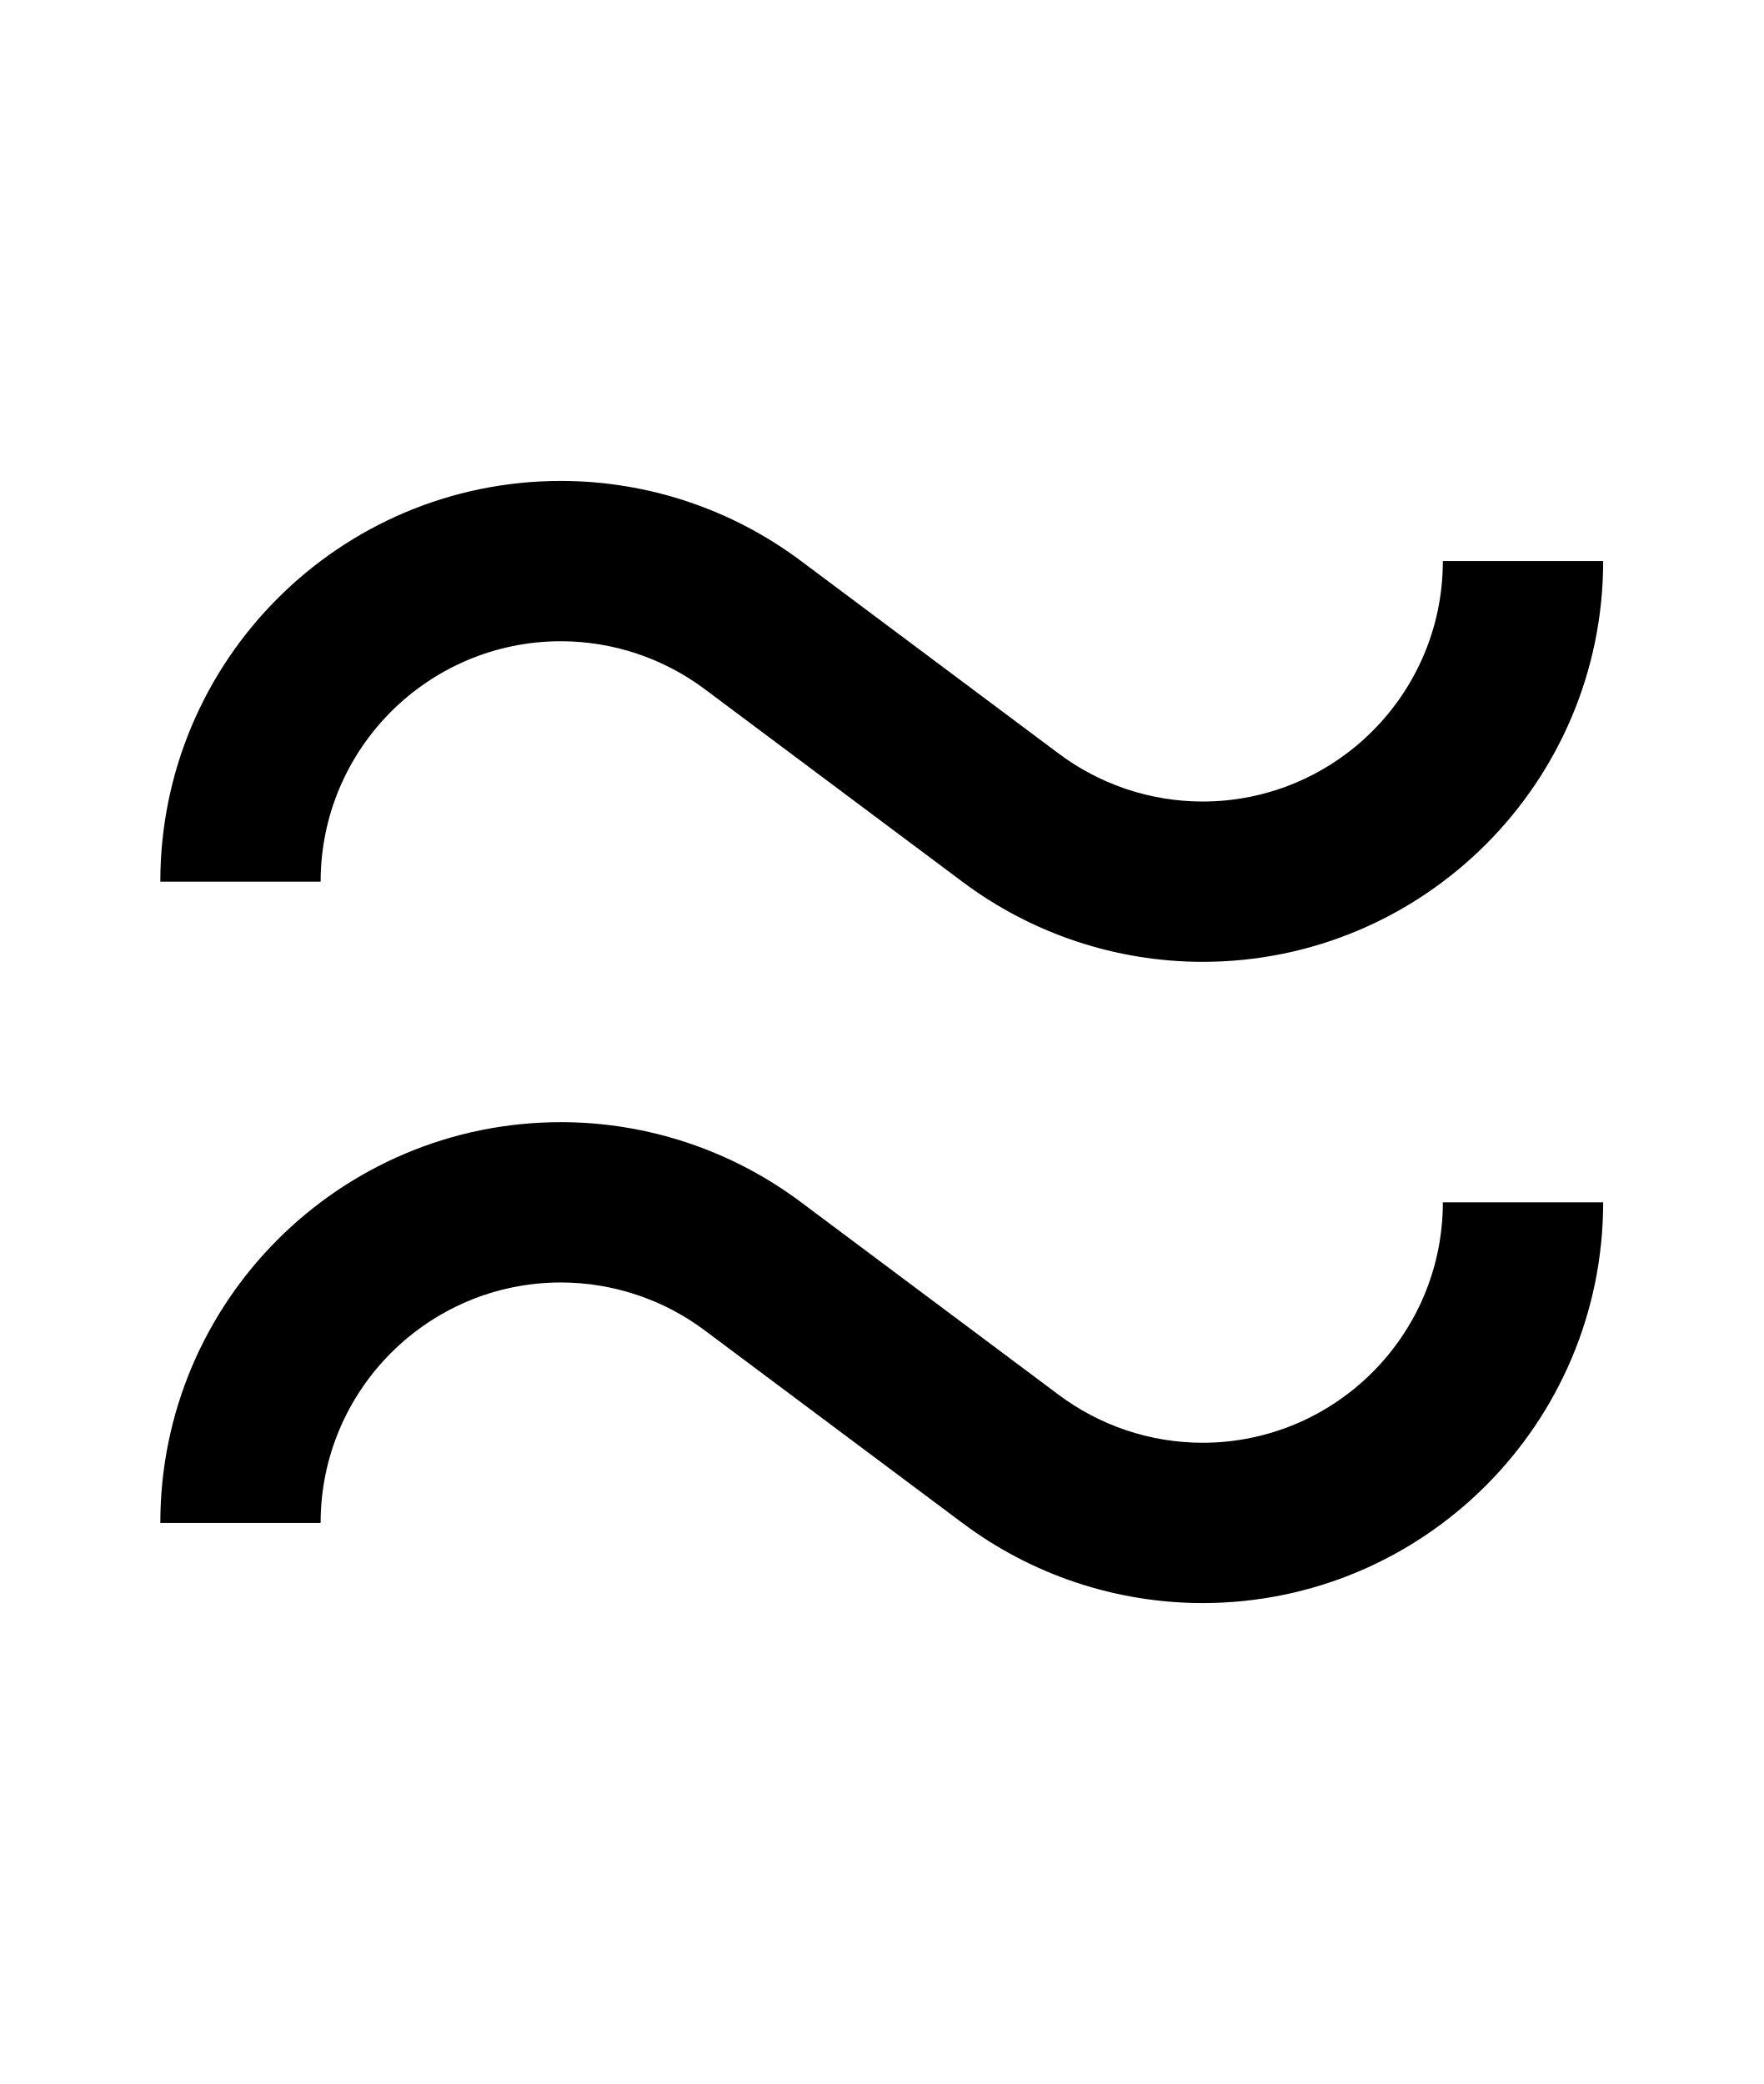
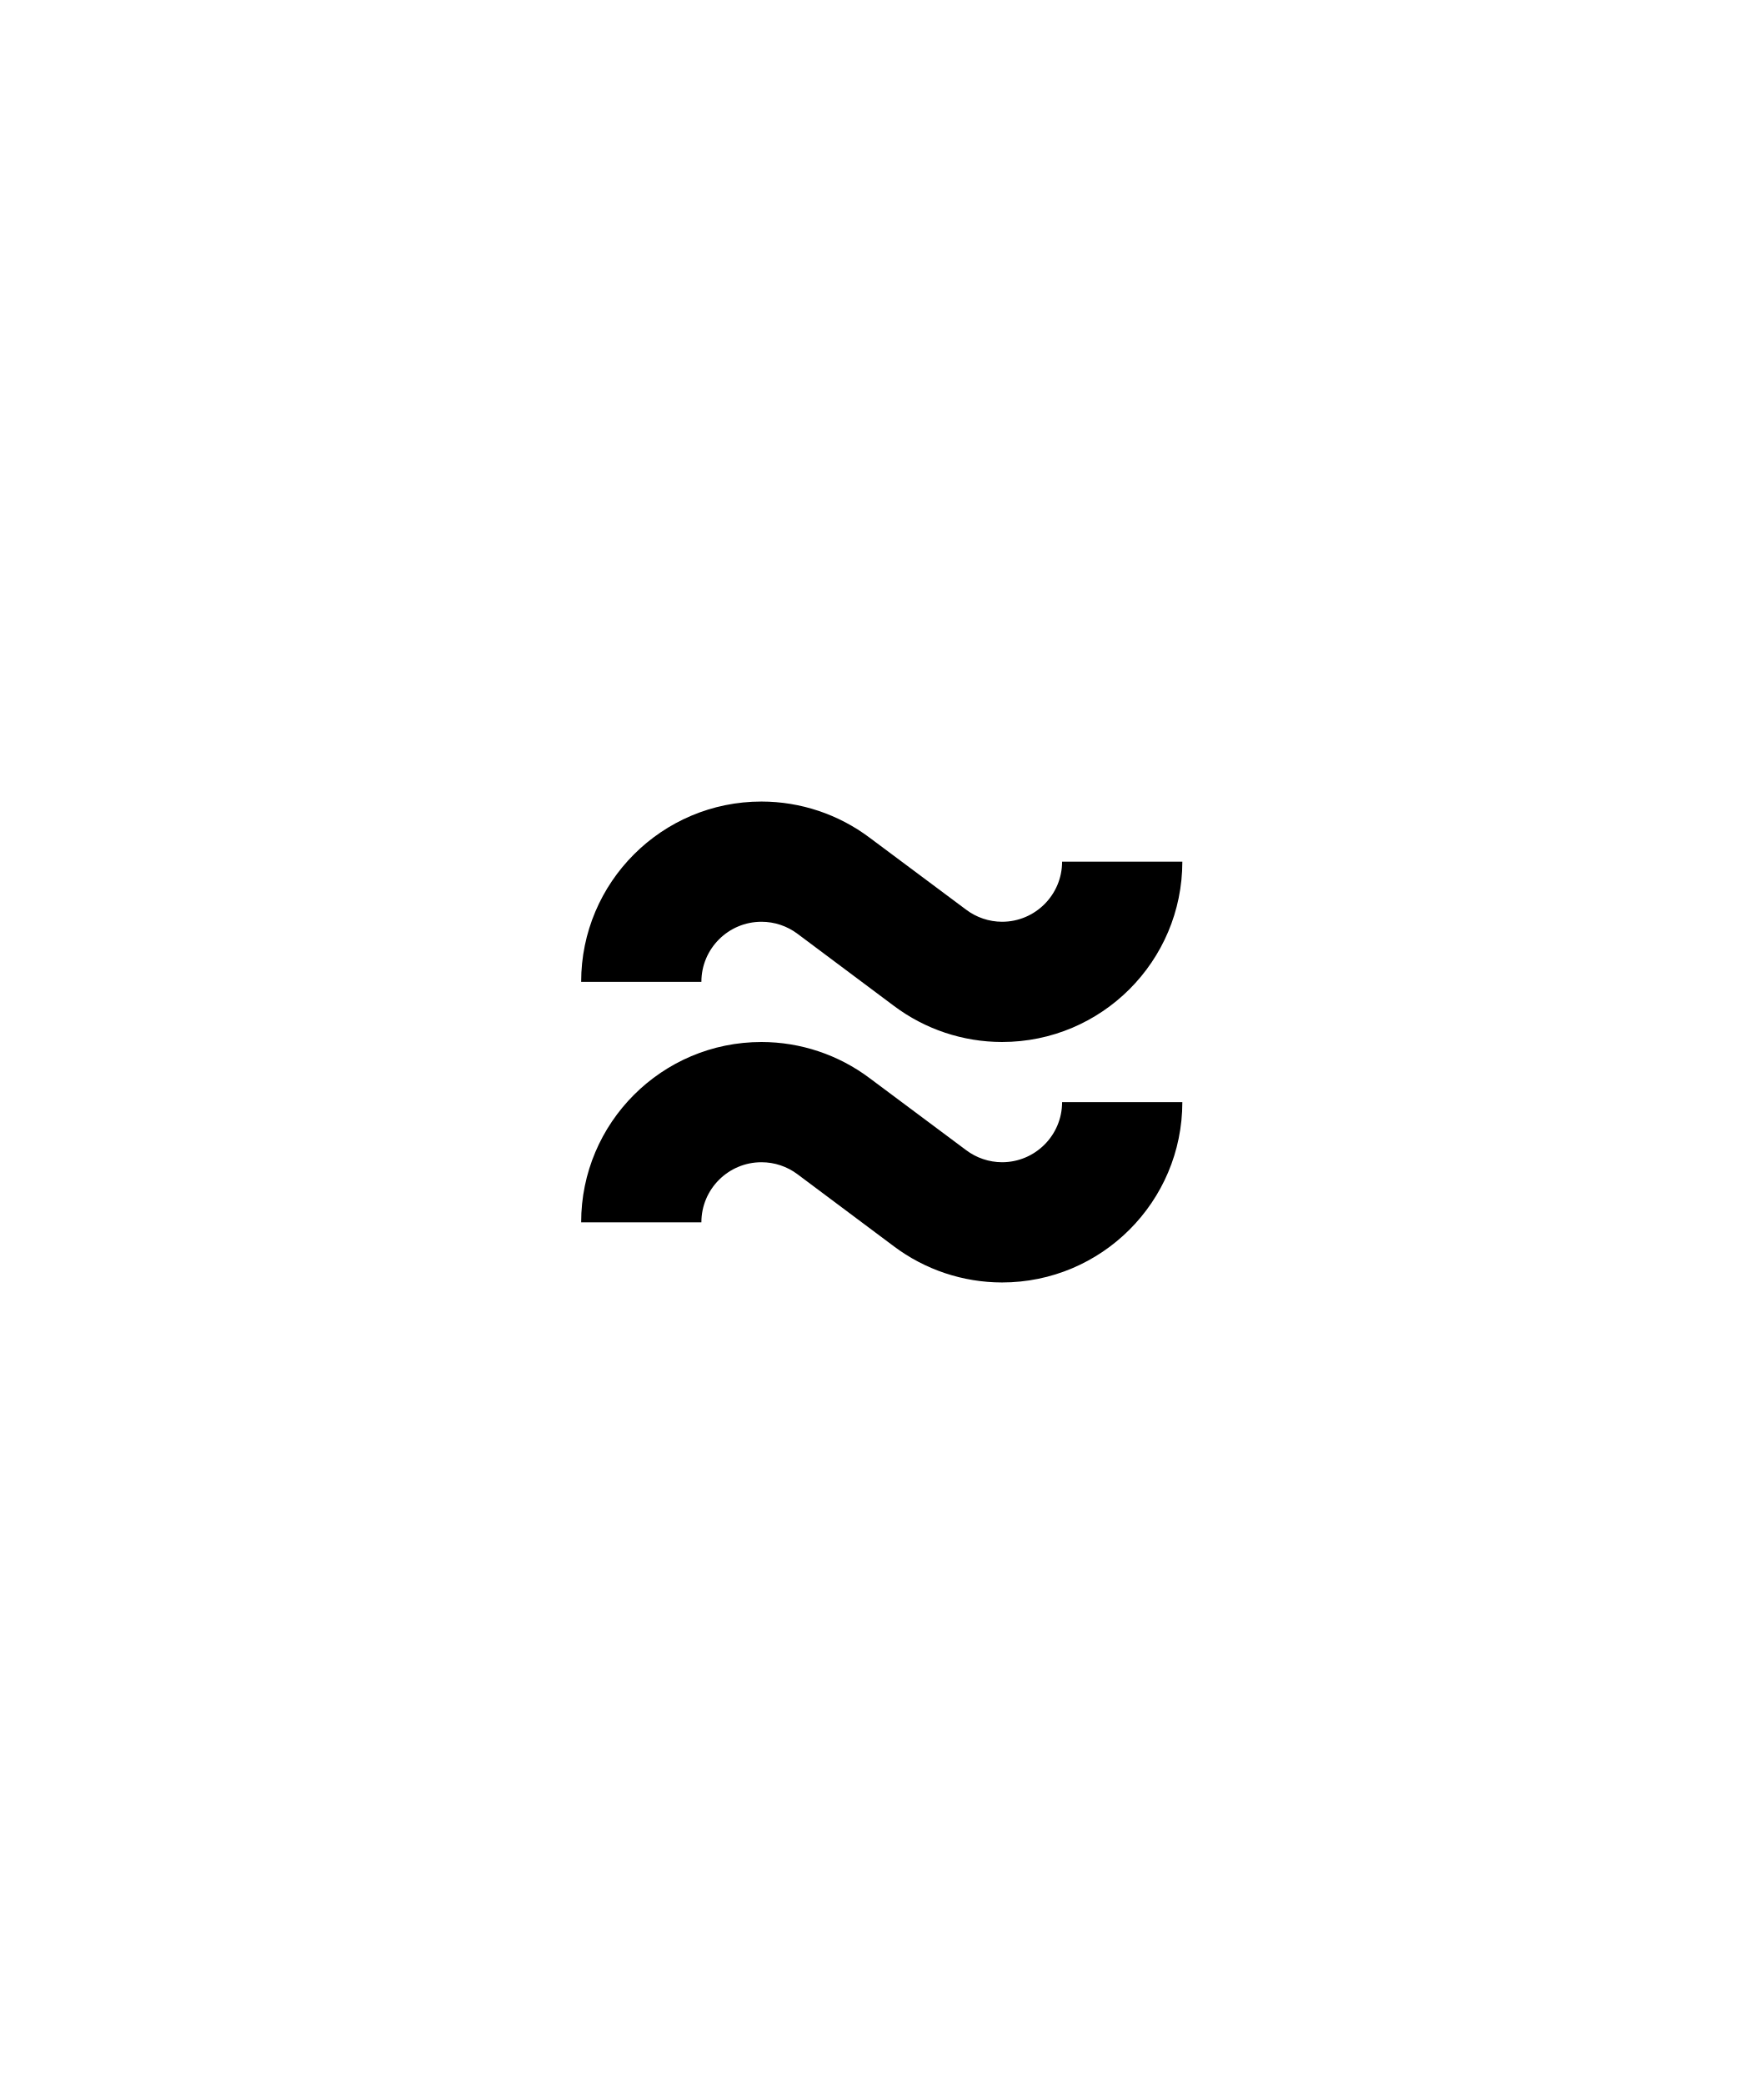
<svg xmlns="http://www.w3.org/2000/svg" width="110mm" height="130mm" viewBox="0 0 110 130" version="1.1" id="svg1">
  <defs id="defs1">
    </defs>
  <g id="layer1">
-     <path id="path33" style="vector-effect:non-scaling-stroke;fill:#000000;fill-opacity:1;stroke:none;stroke-width:0.22;stroke-miterlimit:100;stroke-dasharray:none;stroke-opacity:1;-inkscape-stroke:hairline" d="m 43.99,83.013 c -2.592,-1.95 -5.747,-3.007 -8.991,-3.013 -8.284,-6.5e-5 -15,6.716 -15,15 H 10 C 10,81.193 21.193,70 35,70 c 5.407,0.006 10.667,1.765 14.99,5.013 l 16.019,11.974 c 2.592,1.95 5.747,3.007 8.991,3.013 8.284,6.5e-5 15,-6.716 15,-15 h 10 c 1.4e-5,13.807 -11.193,25 -25,25 -5.407,-0.006 -10.667,-1.765 -14.99,-5.013 z" />
-     <path id="path33-9" style="vector-effect:non-scaling-stroke;fill:#000000;fill-opacity:1;stroke:none;stroke-width:0.22;stroke-miterlimit:100;stroke-dasharray:none;stroke-opacity:1;-inkscape-stroke:hairline" d="M 43.991,43.013 C 41.398,41.063 38.244,40.006 35,40 26.716,40 20,46.716 20,55 H 10 C 10,41.193 21.193,30 35,30 c 5.407,0.006 10.667,1.765 14.99,5.013 l 16.019,11.974 c 2.592,1.95 5.747,3.007 8.991,3.013 8.284,6.5e-5 15,-6.716 15,-15 h 10 c 10e-6,13.807 -11.193,25 -25,25 -5.407,-0.006 -10.667,-1.765 -14.99,-5.013 z" />
+     <path id="path3" style="fill:#000000;stroke-width:1.323;stroke-miterlimit:40;paint-order:stroke fill markers" d="m 55.755,62.744 c 1.945,1.462 4.312,2.253 6.745,2.256 6.213,-2.2e-5 11.25,-5.037 11.25,-11.25 h -7.5 c 8.6e-5,2.071 -1.679,3.75 -3.75,3.75 -0.81,-0.004 -1.597,-0.27 -2.243,-0.759 l -6.012,-4.485 c -1.945,-1.462 -4.312,-2.253 -6.745,-2.256 -6.213,2.2e-5 -11.25,5.037 -11.25,11.25 h 7.5 c -8.7e-5,-2.071 1.679,-3.75 3.75,-3.75 0.811,8.83e-4 1.6,0.265 2.248,0.752 z" />
+     <path id="path3-1" style="fill:#000000;stroke-width:1.323;stroke-miterlimit:40;paint-order:stroke fill markers" d="m 55.755,77.744 c 1.945,1.462 4.312,2.253 6.745,2.256 6.213,-2.2e-5 11.25,-5.037 11.25,-11.25 h -7.5 c 8.6e-5,2.071 -1.679,3.75 -3.75,3.75 -0.81,-0.004 -1.597,-0.27 -2.243,-0.759 l -6.012,-4.485 c -1.945,-1.462 -4.312,-2.253 -6.745,-2.256 -6.213,2.2e-5 -11.25,5.037 -11.25,11.25 h 7.5 c -8.7e-5,-2.071 1.679,-3.75 3.75,-3.75 0.811,8.83e-4 1.6,0.265 2.248,0.752 z" />
  </g>
</svg>
